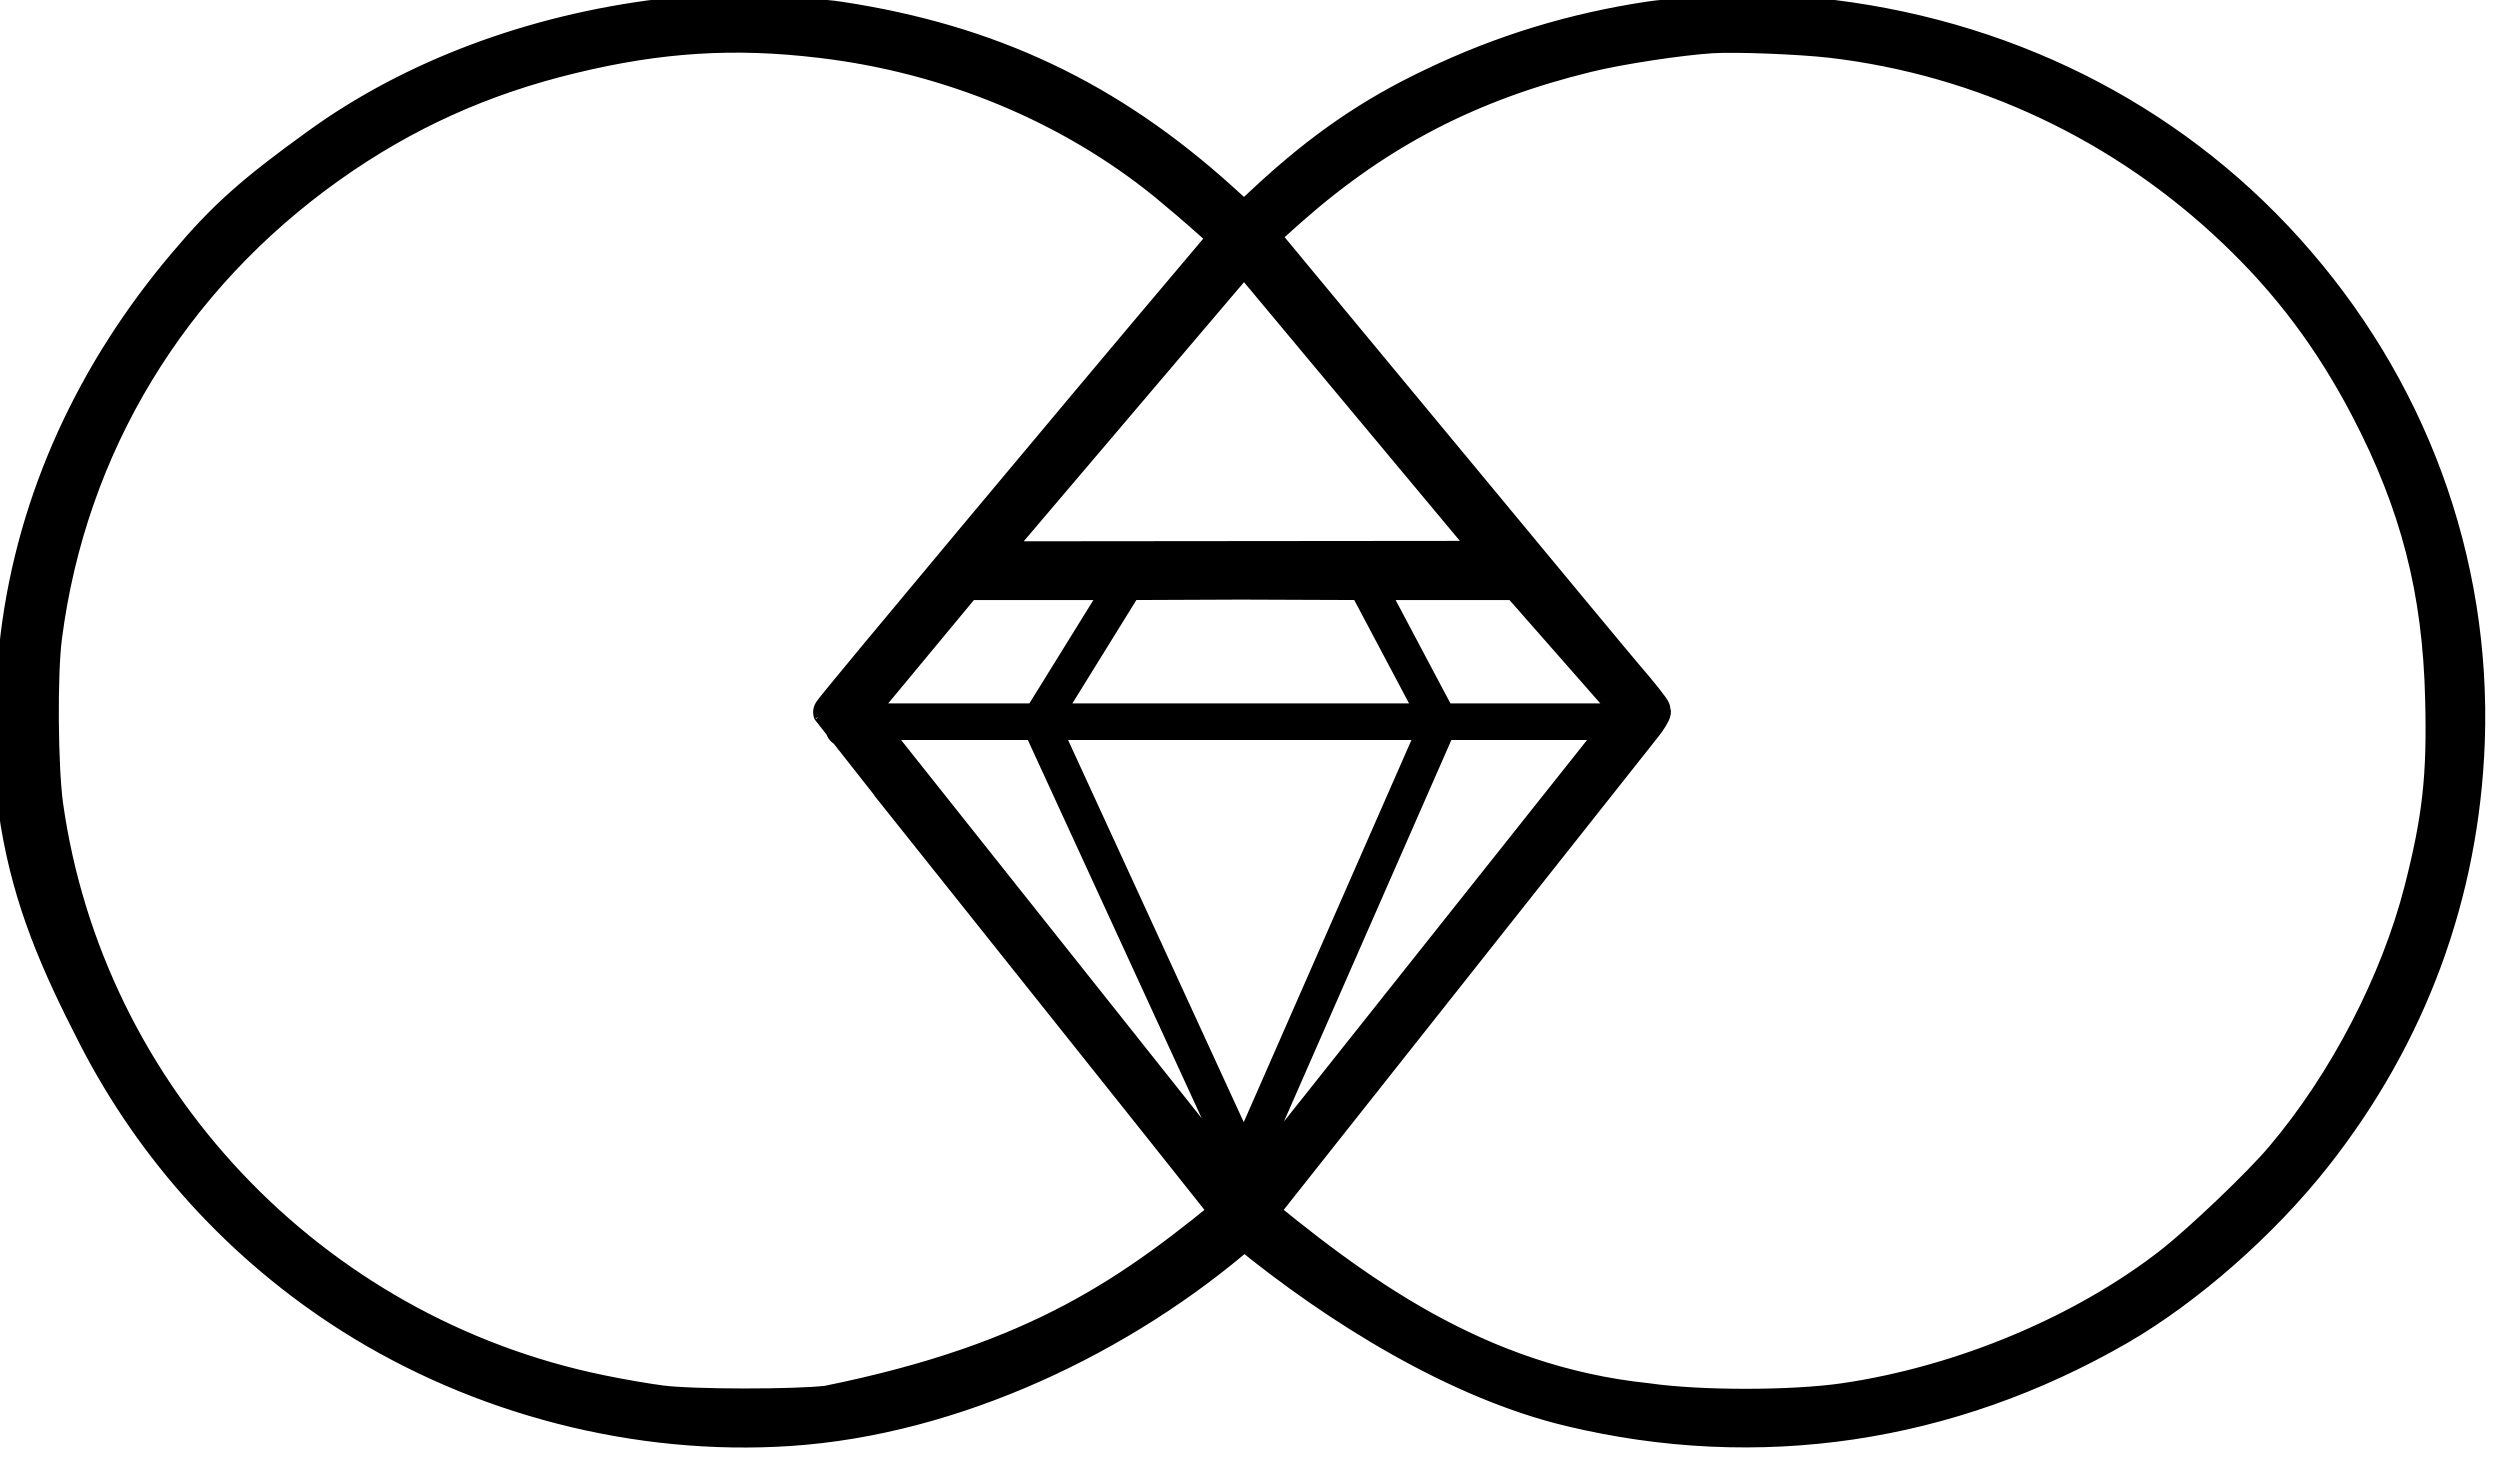
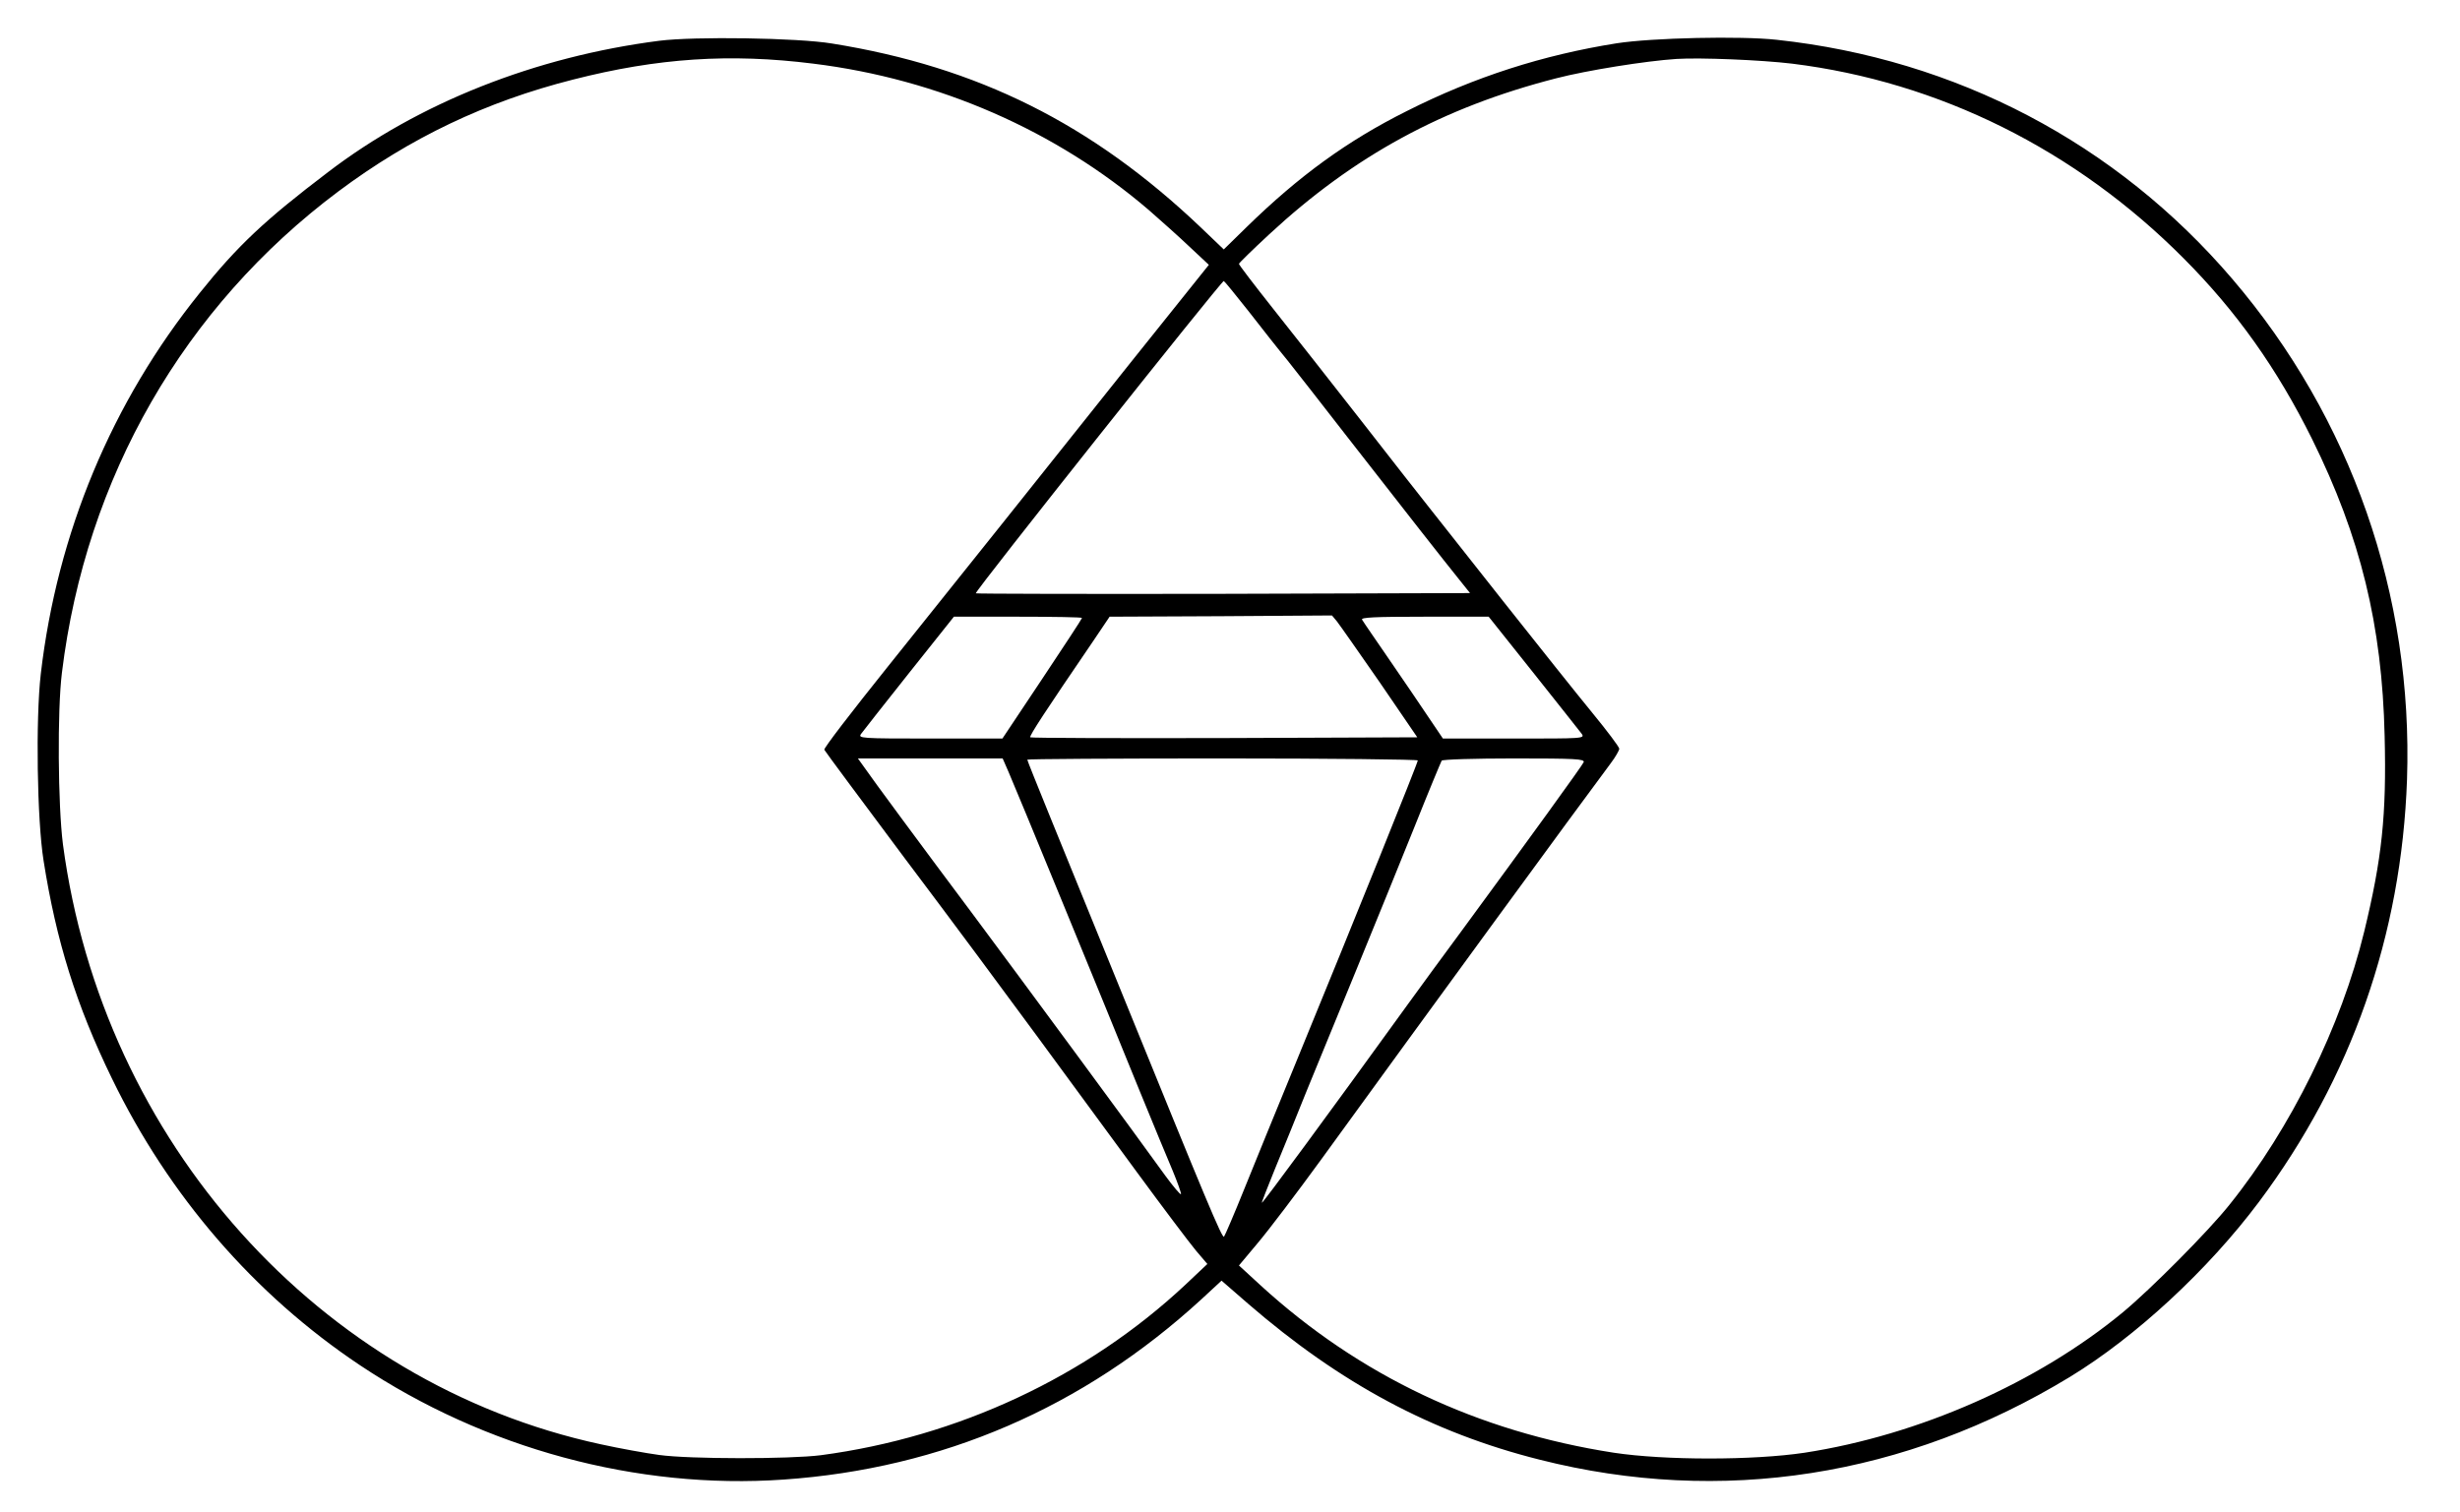
- <svg xmlns="http://www.w3.org/2000/svg" width="106" height="62" viewBox="0 0 106 62" fill="none" preserveAspectRatio="xMidYMid meet">
-   <path d="M52.751 52.169C47.575 56.676 40.406 60.082 33.465 60.537C27.048 60.961 20.38 59.245 14.91 55.782C10.279 52.846 6.542 48.742 4.047 43.864C2.478 40.804 1.348 38.221 0.793 34.872C0.509 33.187 0.564 28.875 0.793 26.994C1.512 21.143 4.036 15.758 7.893 11.21C9.56 9.236 10.748 8.181 13.515 6.186C17.492 3.302 22.602 1.39 28.017 0.728C29.565 0.542 34.086 0.604 35.59 0.842C41.975 1.814 46.976 4.181 51.748 8.491L52.249 8.946L52.751 9.401L53.257 8.931L53.764 8.46C56.052 6.341 58.166 4.884 60.759 3.654C63.733 2.227 66.741 1.318 69.966 0.832C71.513 0.604 75.403 0.522 76.972 0.687C84.838 1.493 91.844 4.987 96.922 10.621C102.141 16.409 104.854 23.779 104.581 31.439C104.342 37.899 102.141 43.864 98.098 48.991C95.865 51.823 92.694 54.603 89.818 56.268C82.616 60.423 74.553 61.622 66.588 59.71C61.859 58.583 56.782 55.477 52.751 52.169ZM52.751 52.169C50.822 49.719 35.274 30.25 35.252 30.198C35.22 30.136 47.15 15.903 48.687 14.083L52.097 10.042L51.247 9.287C50.789 8.874 49.983 8.191 49.471 7.768C45.407 4.46 40.253 2.32 34.773 1.679C31.123 1.245 27.963 1.442 24.248 2.341C20.423 3.261 17.111 4.76 13.962 6.992C7.207 11.789 2.903 18.88 1.857 26.994C1.65 28.565 1.683 32.504 1.901 34.126C3.633 46.489 13.134 56.547 25.457 59.069C26.296 59.245 27.451 59.441 28.017 59.513C29.347 59.689 33.738 59.689 35.1 59.524C44.1 57.697 48.079 54.806 52.751 50.923M52.751 52.169C52.751 52.169 68.277 32.566 69.704 30.757M52.751 50.923C57.422 54.806 62.6 58.665 69.835 59.42C72.069 59.741 75.948 59.741 78.192 59.42C83.215 58.686 88.39 56.516 92.138 53.58C93.37 52.608 95.865 50.231 96.802 49.115C99.493 45.941 101.705 41.672 102.707 37.755C103.481 34.726 103.688 32.927 103.601 29.63C103.492 25.02 102.544 21.35 100.419 17.277C98.883 14.342 97.107 11.975 94.808 9.783C90.068 5.256 84.076 2.434 77.647 1.679C76.285 1.524 73.616 1.421 72.581 1.483C71.241 1.566 68.647 1.958 67.307 2.289C62.339 3.499 58.449 5.514 54.745 8.77C54.015 9.411 53.415 9.969 53.415 10C54.908 11.789 68.244 27.914 68.898 28.669C69.541 29.413 70.075 30.085 70.075 30.157C70.075 30.219 69.911 30.498 69.704 30.757M52.751 50.923L36.6 30.6H40.6H44.077M52.751 50.923L68.898 30.6H61.032M52.751 50.923V49.471M69.704 30.757L64.355 24.668M35.775 30.883L40.929 24.668L52.751 10.761L64.355 24.668M64.355 24.668L57.887 24.668M40.929 24.668L47.75 24.668M57.887 24.668L61.032 30.6M57.887 24.668L52.62 24.648L47.75 24.668M61.032 30.6H52.744H44.077M61.032 30.6L52.751 49.471M44.077 30.6L47.75 24.668M44.077 30.6L52.751 49.471M41.797 23.727L63.596 23.707" stroke="black" stroke-width="1.55" stroke-linecap="round" stroke-linejoin="round" vector-effect="non-scaling-stroke" />
+ <svg xmlns="http://www.w3.org/2000/svg" version="1.0" width="989pt" height="608pt" viewBox="0 0 989 608" preserveAspectRatio="xMidYMid meet">
+   <g transform="translate(0,608) scale(0.1,-0.1)" fill="#000000" stroke="none">
+     <path d="M2650 5916 c-497 -64 -966 -249 -1331 -528 -254 -193 -363 -295 -516 -486 -354 -440 -573 -966 -639 -1532 -21 -182 -15 -587 11 -750 51 -324 131 -581 275 -877 229 -472 572 -869 997 -1153 502 -335 1114 -501 1703 -460 637 44 1205 289 1680 725 l81 75 107 -93 c370 -320 738 -518 1172 -627 731 -185 1471 -69 2132 333 264 161 555 430 760 704 371 496 573 1073 595 1698 25 741 -224 1454 -703 2014 -466 545 -1109 883 -1831 961 -144 16 -501 8 -643 -14 -296 -47 -572 -135 -845 -273 -238 -119 -432 -260 -642 -465 l-93 -91 -92 88 c-438 417 -897 646 -1483 740 -138 23 -553 29 -695 11z m620 -92 c503 -62 976 -269 1349 -589 47 -41 121 -107 163 -147 l78 -73 -313 -391 c-171 -215 -405 -508 -518 -650 -114 -142 -322 -403 -463 -579 -141 -176 -255 -324 -252 -330 2 -5 149 -203 326 -440 178 -236 415 -556 528 -710 113 -154 293 -399 400 -545 107 -146 215 -289 240 -319 l46 -54 -89 -84 c-394 -369 -914 -612 -1465 -685 -125 -16 -528 -16 -650 1 -52 7 -158 26 -235 43 -1131 244 -2003 1217 -2162 2413 -20 157 -23 538 -4 690 96 785 491 1471 1111 1935 289 216 593 361 944 450 341 87 631 106 966 64z m3935 0 c590 -73 1140 -346 1575 -784 211 -212 374 -441 515 -725 195 -394 282 -749 292 -1195 8 -319 -11 -493 -82 -786 -92 -379 -295 -792 -542 -1099 -86 -108 -315 -338 -428 -432 -344 -284 -819 -494 -1280 -565 -206 -31 -562 -31 -767 0 -548 85 -1023 310 -1420 673 l-87 80 77 92 c43 51 156 200 252 332 422 582 1035 1421 1166 1596 19 25 34 52 34 58 0 7 -49 72 -108 144 -60 73 -220 274 -357 447 -136 173 -272 344 -300 380 -29 36 -150 191 -270 345 -120 154 -281 358 -357 454 -76 96 -138 177 -137 180 0 3 55 57 122 119 340 315 697 510 1153 627 123 32 361 70 484 78 95 6 340 -4 465 -19z m-2185 -996 c52 -67 122 -156 156 -197 33 -42 141 -179 239 -306 243 -312 389 -498 447 -570 l48 -60 -992 -3 c-545 -1 -993 0 -995 2 -6 6 987 1256 997 1256 3 -1 48 -56 100 -122z m527 -1492 l151 -221 -775 -3 c-427 -1 -778 0 -781 3 -5 5 60 104 253 387 l66 98 447 2 447 3 20 -24 c11 -14 88 -124 172 -245z m-1197 259 c0 -3 -72 -113 -160 -245 l-160 -240 -291 0 c-281 0 -290 1 -277 19 7 10 94 120 193 245 l180 226 258 0 c141 0 257 -2 257 -5z m1815 -221 c99 -124 186 -235 194 -245 13 -19 6 -19 -272 -19 l-286 0 -127 188 c-70 103 -142 207 -159 232 -17 25 -35 51 -39 58 -6 9 47 12 251 12 l258 0 180 -226z m-2110 -399 c27 -61 382 -925 528 -1285 53 -129 112 -273 132 -319 19 -46 34 -88 33 -93 -2 -4 -30 29 -63 74 -111 155 -588 802 -775 1053 -205 274 -403 542 -438 593 l-23 32 291 0 291 0 24 -55z m1645 47 c0 -10 -245 -618 -497 -1232 -69 -168 -159 -388 -200 -490 -41 -102 -78 -188 -82 -193 -8 -8 -71 144 -406 968 -112 275 -244 600 -294 722 -50 123 -91 225 -91 228 0 3 353 5 785 5 432 0 785 -4 785 -8z m667 -7 c-6 -14 -221 -311 -492 -680 -69 -93 -166 -226 -216 -295 -315 -436 -583 -800 -586 -797 -1 2 23 63 53 137 31 74 88 216 128 315 41 99 131 320 201 490 70 171 174 426 231 568 57 143 107 263 110 268 3 5 132 9 291 9 246 0 284 -2 280 -15z" />
+   </g>
</svg>
